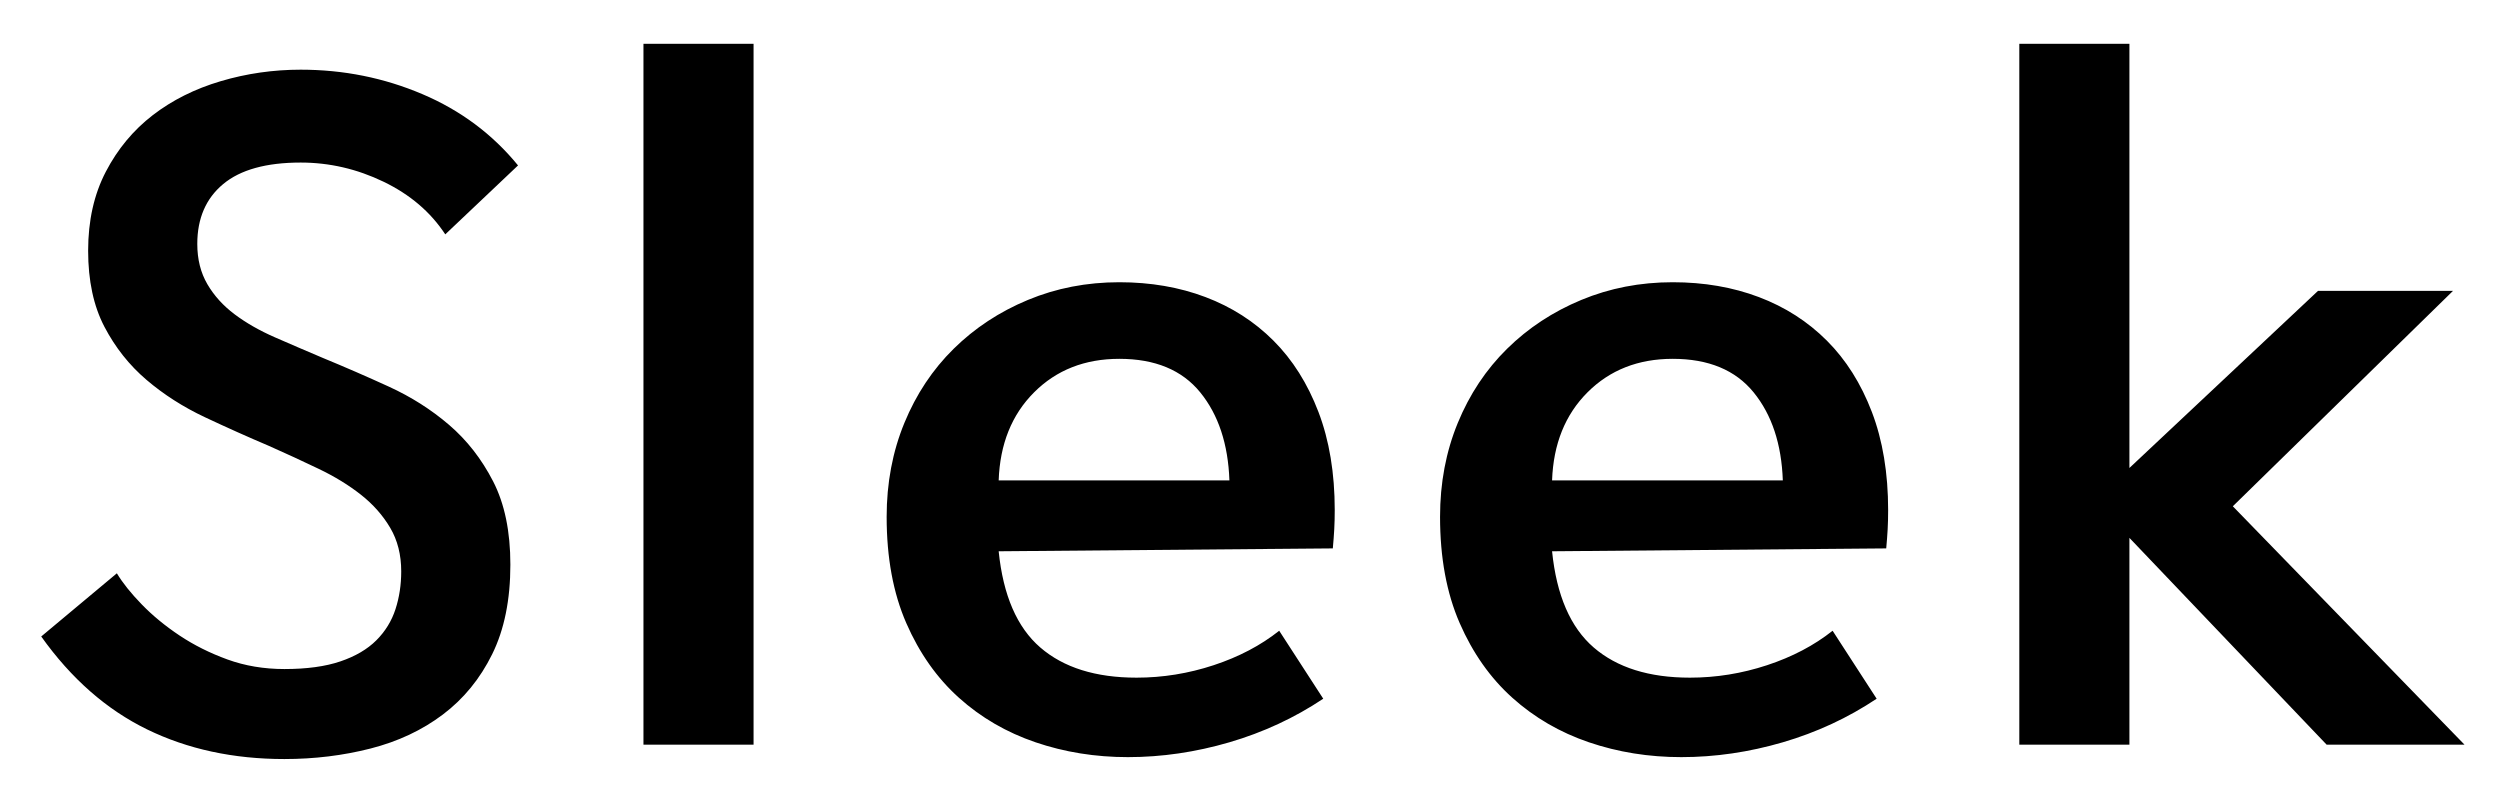
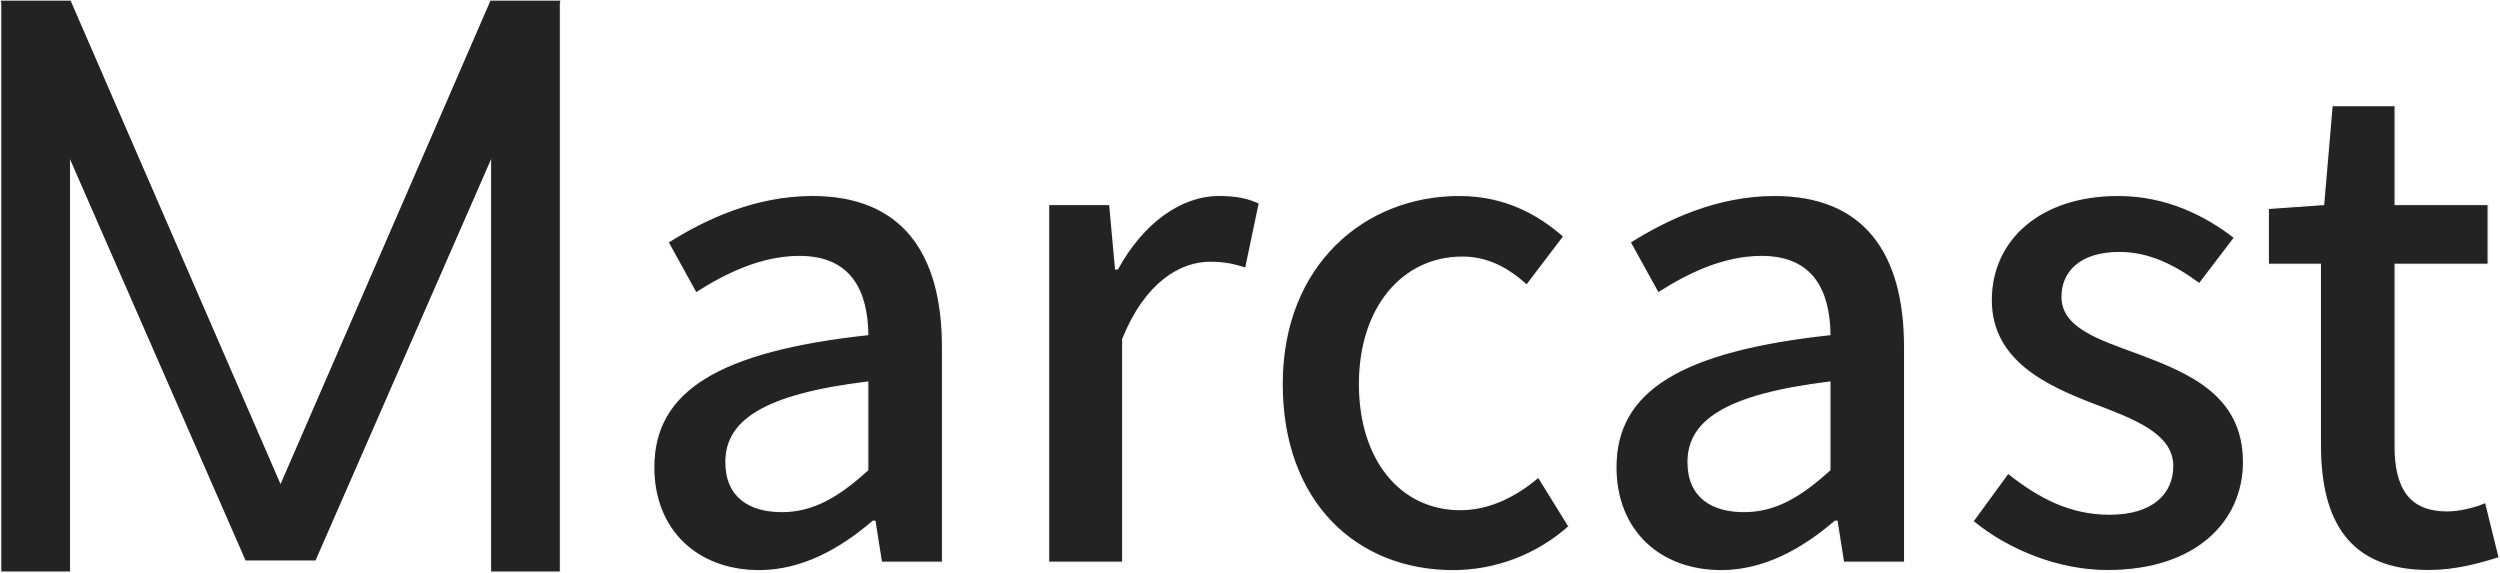
- <svg xmlns="http://www.w3.org/2000/svg" class="logo" viewBox="0 0 47 15" version="1.1">
-   <g id="logo" transform="translate(-113, -89)">
-     <path d="M114.657,93.712 C114.657,93.148 114.768,92.653 114.99,92.227 C115.212,91.801 115.506,91.447 115.872,91.165 C116.238,90.883 116.664,90.67 117.15,90.526 C117.636,90.382 118.137,90.31 118.653,90.31 C119.457,90.31 120.219,90.463 120.939,90.769 C121.659,91.075 122.259,91.522 122.739,92.11 L121.371,93.406 C121.095,92.986 120.708,92.656 120.21,92.416 C119.712,92.176 119.193,92.056 118.653,92.056 C118.005,92.056 117.519,92.191 117.195,92.461 C116.871,92.731 116.709,93.106 116.709,93.586 C116.709,93.874 116.772,94.126 116.898,94.342 C117.024,94.558 117.195,94.747 117.411,94.909 C117.627,95.071 117.879,95.215 118.167,95.341 C118.455,95.467 118.755,95.596 119.067,95.728 C119.475,95.896 119.889,96.076 120.309,96.268 C120.729,96.46 121.107,96.7 121.443,96.988 C121.779,97.276 122.055,97.63 122.271,98.05 C122.487,98.47 122.595,98.992 122.595,99.616 C122.595,100.276 122.481,100.837 122.253,101.299 C122.025,101.761 121.716,102.139 121.326,102.433 C120.936,102.727 120.483,102.94 119.967,103.072 C119.451,103.204 118.911,103.27 118.347,103.27 C117.387,103.27 116.526,103.084 115.764,102.712 C115.002,102.34 114.339,101.758 113.775,100.966 L115.197,99.778 C115.305,99.958 115.461,100.153 115.665,100.363 C115.869,100.573 116.106,100.768 116.376,100.948 C116.646,101.128 116.946,101.278 117.276,101.398 C117.606,101.518 117.963,101.578 118.347,101.578 C118.767,101.578 119.118,101.53 119.4,101.434 C119.682,101.338 119.907,101.206 120.075,101.038 C120.243,100.87 120.363,100.675 120.435,100.453 C120.507,100.231 120.543,99.994 120.543,99.742 C120.543,99.43 120.474,99.157 120.336,98.923 C120.198,98.689 120.015,98.482 119.787,98.302 C119.559,98.122 119.295,97.96 118.995,97.816 C118.695,97.672 118.383,97.528 118.059,97.384 C117.663,97.216 117.261,97.036 116.853,96.844 C116.445,96.652 116.079,96.418 115.755,96.142 C115.431,95.866 115.167,95.533 114.963,95.143 C114.759,94.753 114.657,94.276 114.657,93.712 Z M127.167,89.824 L127.167,103 L125.097,103 L125.097,89.824 L127.167,89.824 Z M131.775,99.364 C131.859,100.192 132.12,100.795 132.558,101.173 C132.996,101.551 133.599,101.74 134.367,101.74 C134.859,101.74 135.342,101.662 135.816,101.506 C136.29,101.35 136.701,101.134 137.049,100.858 L137.877,102.136 C137.337,102.496 136.749,102.769 136.113,102.955 C135.477,103.141 134.841,103.234 134.205,103.234 C133.593,103.234 133.014,103.141 132.468,102.955 C131.922,102.769 131.442,102.49 131.028,102.118 C130.614,101.746 130.284,101.278 130.038,100.714 C129.792,100.15 129.669,99.484 129.669,98.716 C129.669,98.08 129.78,97.492 130.002,96.952 C130.224,96.412 130.533,95.947 130.929,95.557 C131.325,95.167 131.79,94.861 132.324,94.639 C132.858,94.417 133.431,94.306 134.043,94.306 C134.631,94.306 135.171,94.399 135.663,94.585 C136.155,94.771 136.581,95.044 136.941,95.404 C137.301,95.764 137.583,96.211 137.787,96.745 C137.991,97.279 138.093,97.894 138.093,98.59 C138.093,98.722 138.09,98.842 138.084,98.95 C138.078,99.058 138.069,99.178 138.057,99.31 L131.775,99.364 Z M134.043,95.746 C133.395,95.746 132.861,95.956 132.441,96.376 C132.021,96.796 131.799,97.348 131.775,98.032 L136.113,98.032 C136.089,97.348 135.906,96.796 135.564,96.376 C135.222,95.956 134.715,95.746 134.043,95.746 Z M142.179,99.364 C142.263,100.192 142.524,100.795 142.962,101.173 C143.4,101.551 144.003,101.74 144.771,101.74 C145.263,101.74 145.746,101.662 146.22,101.506 C146.694,101.35 147.105,101.134 147.453,100.858 L148.281,102.136 C147.741,102.496 147.153,102.769 146.517,102.955 C145.881,103.141 145.245,103.234 144.609,103.234 C143.997,103.234 143.418,103.141 142.872,102.955 C142.326,102.769 141.846,102.49 141.432,102.118 C141.018,101.746 140.688,101.278 140.442,100.714 C140.196,100.15 140.073,99.484 140.073,98.716 C140.073,98.08 140.184,97.492 140.406,96.952 C140.628,96.412 140.937,95.947 141.333,95.557 C141.729,95.167 142.194,94.861 142.728,94.639 C143.262,94.417 143.835,94.306 144.447,94.306 C145.035,94.306 145.575,94.399 146.067,94.585 C146.559,94.771 146.985,95.044 147.345,95.404 C147.705,95.764 147.987,96.211 148.191,96.745 C148.395,97.279 148.497,97.894 148.497,98.59 C148.497,98.722 148.494,98.842 148.488,98.95 C148.482,99.058 148.473,99.178 148.461,99.31 L142.179,99.364 Z M144.447,95.746 C143.799,95.746 143.265,95.956 142.845,96.376 C142.425,96.796 142.203,97.348 142.179,98.032 L146.517,98.032 C146.493,97.348 146.31,96.796 145.968,96.376 C145.626,95.956 145.119,95.746 144.447,95.746 Z M153.033,89.824 L153.033,97.798 L156.579,94.468 L159.117,94.468 L154.977,98.518 L159.333,103 L156.741,103 L153.033,99.112 L153.033,103 L150.963,103 L150.963,89.824 L153.033,89.824 Z" id="Sleek" />
+ <svg xmlns="http://www.w3.org/2000/svg" viewBox="0 0 1929.28 442">
+   <defs>
+     <style>.cls-1,.cls-2{fill:#232323;}.cls-1{stroke:#f7f7f7;stroke-miterlimit:10;}</style>
+   </defs>
+   <g id="Layer_2" data-name="Layer 2">
+     <g id="Layer_1-2" data-name="Layer 1">
+       <path class="cls-1" d="M504.5,360.61c0-59.24,50.2-89.86,165.16-102.41-.5-32.13-12-60.24-52.71-60.24-29.12,0-56.22,13.05-79.82,28.11l-21.59-39.16c28.61-18.07,67.27-36.14,111.44-36.14,68.77,0,100.4,43.67,100.4,117V433.9H680.2l-5-31.63h-1.51c-25.1,21.59-54.72,38.15-87.85,38.15C538.13,440.43,504.5,409.31,504.5,360.61Zm165.16,2V294.85c-81.83,10-109.44,30.62-109.44,61.75,0,27.11,18.57,38.15,43.17,38.15C627.49,394.75,647.07,383.2,669.66,362.62Z" />
+       <path class="cls-1" d="M809.21,157.8H856.4l4.52,49.7h1.51c19.58-35.64,48.69-56.73,78.31-56.73,13.55,0,22.59,2,31.12,6L961.32,207c-9.54-3-16.57-4.52-27.61-4.52-22.59,0-49.7,15.56-67.27,59.24V433.9H809.21Z" />
+       <path class="cls-1" d="M989.43,296.36c0-92.37,63.75-145.58,136.54-145.58,35.14,0,60.74,14.06,80.82,31.63l-28.61,37.65c-15.06-13.55-30.62-21.59-49.7-21.59-46.18,0-79.32,39.16-79.32,97.89,0,58.23,31.63,96.89,77.81,96.89,23.09,0,43.67-11,60.24-25.1l23.59,38.15a134.53,134.53,0,0,1-89.36,34.13C1046.66,440.43,989.43,387.72,989.43,296.36Z" />
+       <path class="cls-1" d="M1247,360.61c0-59.24,50.2-89.86,165.16-102.41-.5-32.13-12-60.24-52.71-60.24-29.12,0-56.22,13.05-79.82,28.11L1258,186.92c28.61-18.07,67.27-36.14,111.44-36.14,68.77,0,100.4,43.67,100.4,117V433.9h-47.19l-5-31.63h-1.51c-25.1,21.59-54.72,38.15-87.85,38.15C1280.6,440.43,1247,409.31,1247,360.61Zm165.16,2V294.85c-81.83,10-109.44,30.62-109.44,61.75,0,27.11,18.57,38.15,43.17,38.15C1370,394.75,1389.54,383.2,1412.13,362.62Z" />
+       <path class="cls-1" d="M1522.56,402.28l27.11-37.15c24.6,19.58,48.69,31.63,78.31,31.63,33.13,0,48.69-16.06,48.69-37.15,0-25.1-31.12-36.14-61.24-47.69-36.65-14.05-78.81-33.63-78.81-80.32,0-46.18,37.15-80.82,97.89-80.82,37.15,0,67.27,15.06,89.86,32.63L1697.26,219c-19.08-14.06-38.65-24.1-61.75-24.1-30.12,0-44.18,15.06-44.18,34.14,0,23.59,28.61,32.63,58.73,43.67,38.65,14.56,81.32,31.63,81.32,83.83,0,46.18-36.65,83.83-104.92,83.83C1588.33,440.43,1549.17,424.37,1522.56,402.28Z" />
+       <path class="cls-1" d="M1790.64,343.54V204h-40.16V160.82l42.67-3,6.53-76.3h48.69v76.3h71.79V204h-71.79V344c0,33.13,11.55,50.2,40.16,50.2,9.54,0,21.59-3,29.62-6.53l10.54,42.67c-15.56,5-34.14,10-54.22,10C1812.22,440.43,1790.64,401.78,1790.64,343.54Z" />
+       <rect class="cls-1" x="0.5" y="0.5" width="54" height="441" />
+       <rect class="cls-1" x="378.5" y="0.5" width="54" height="441" />
+       <polygon class="cls-2" points="0.5 0.5 189.5 432.5 243.5 432.5 432.5 0.5 378.5 0.5 216.5 373.59 54.5 0.5 0.5 0.5" />
+     </g>
  </g>
</svg>
